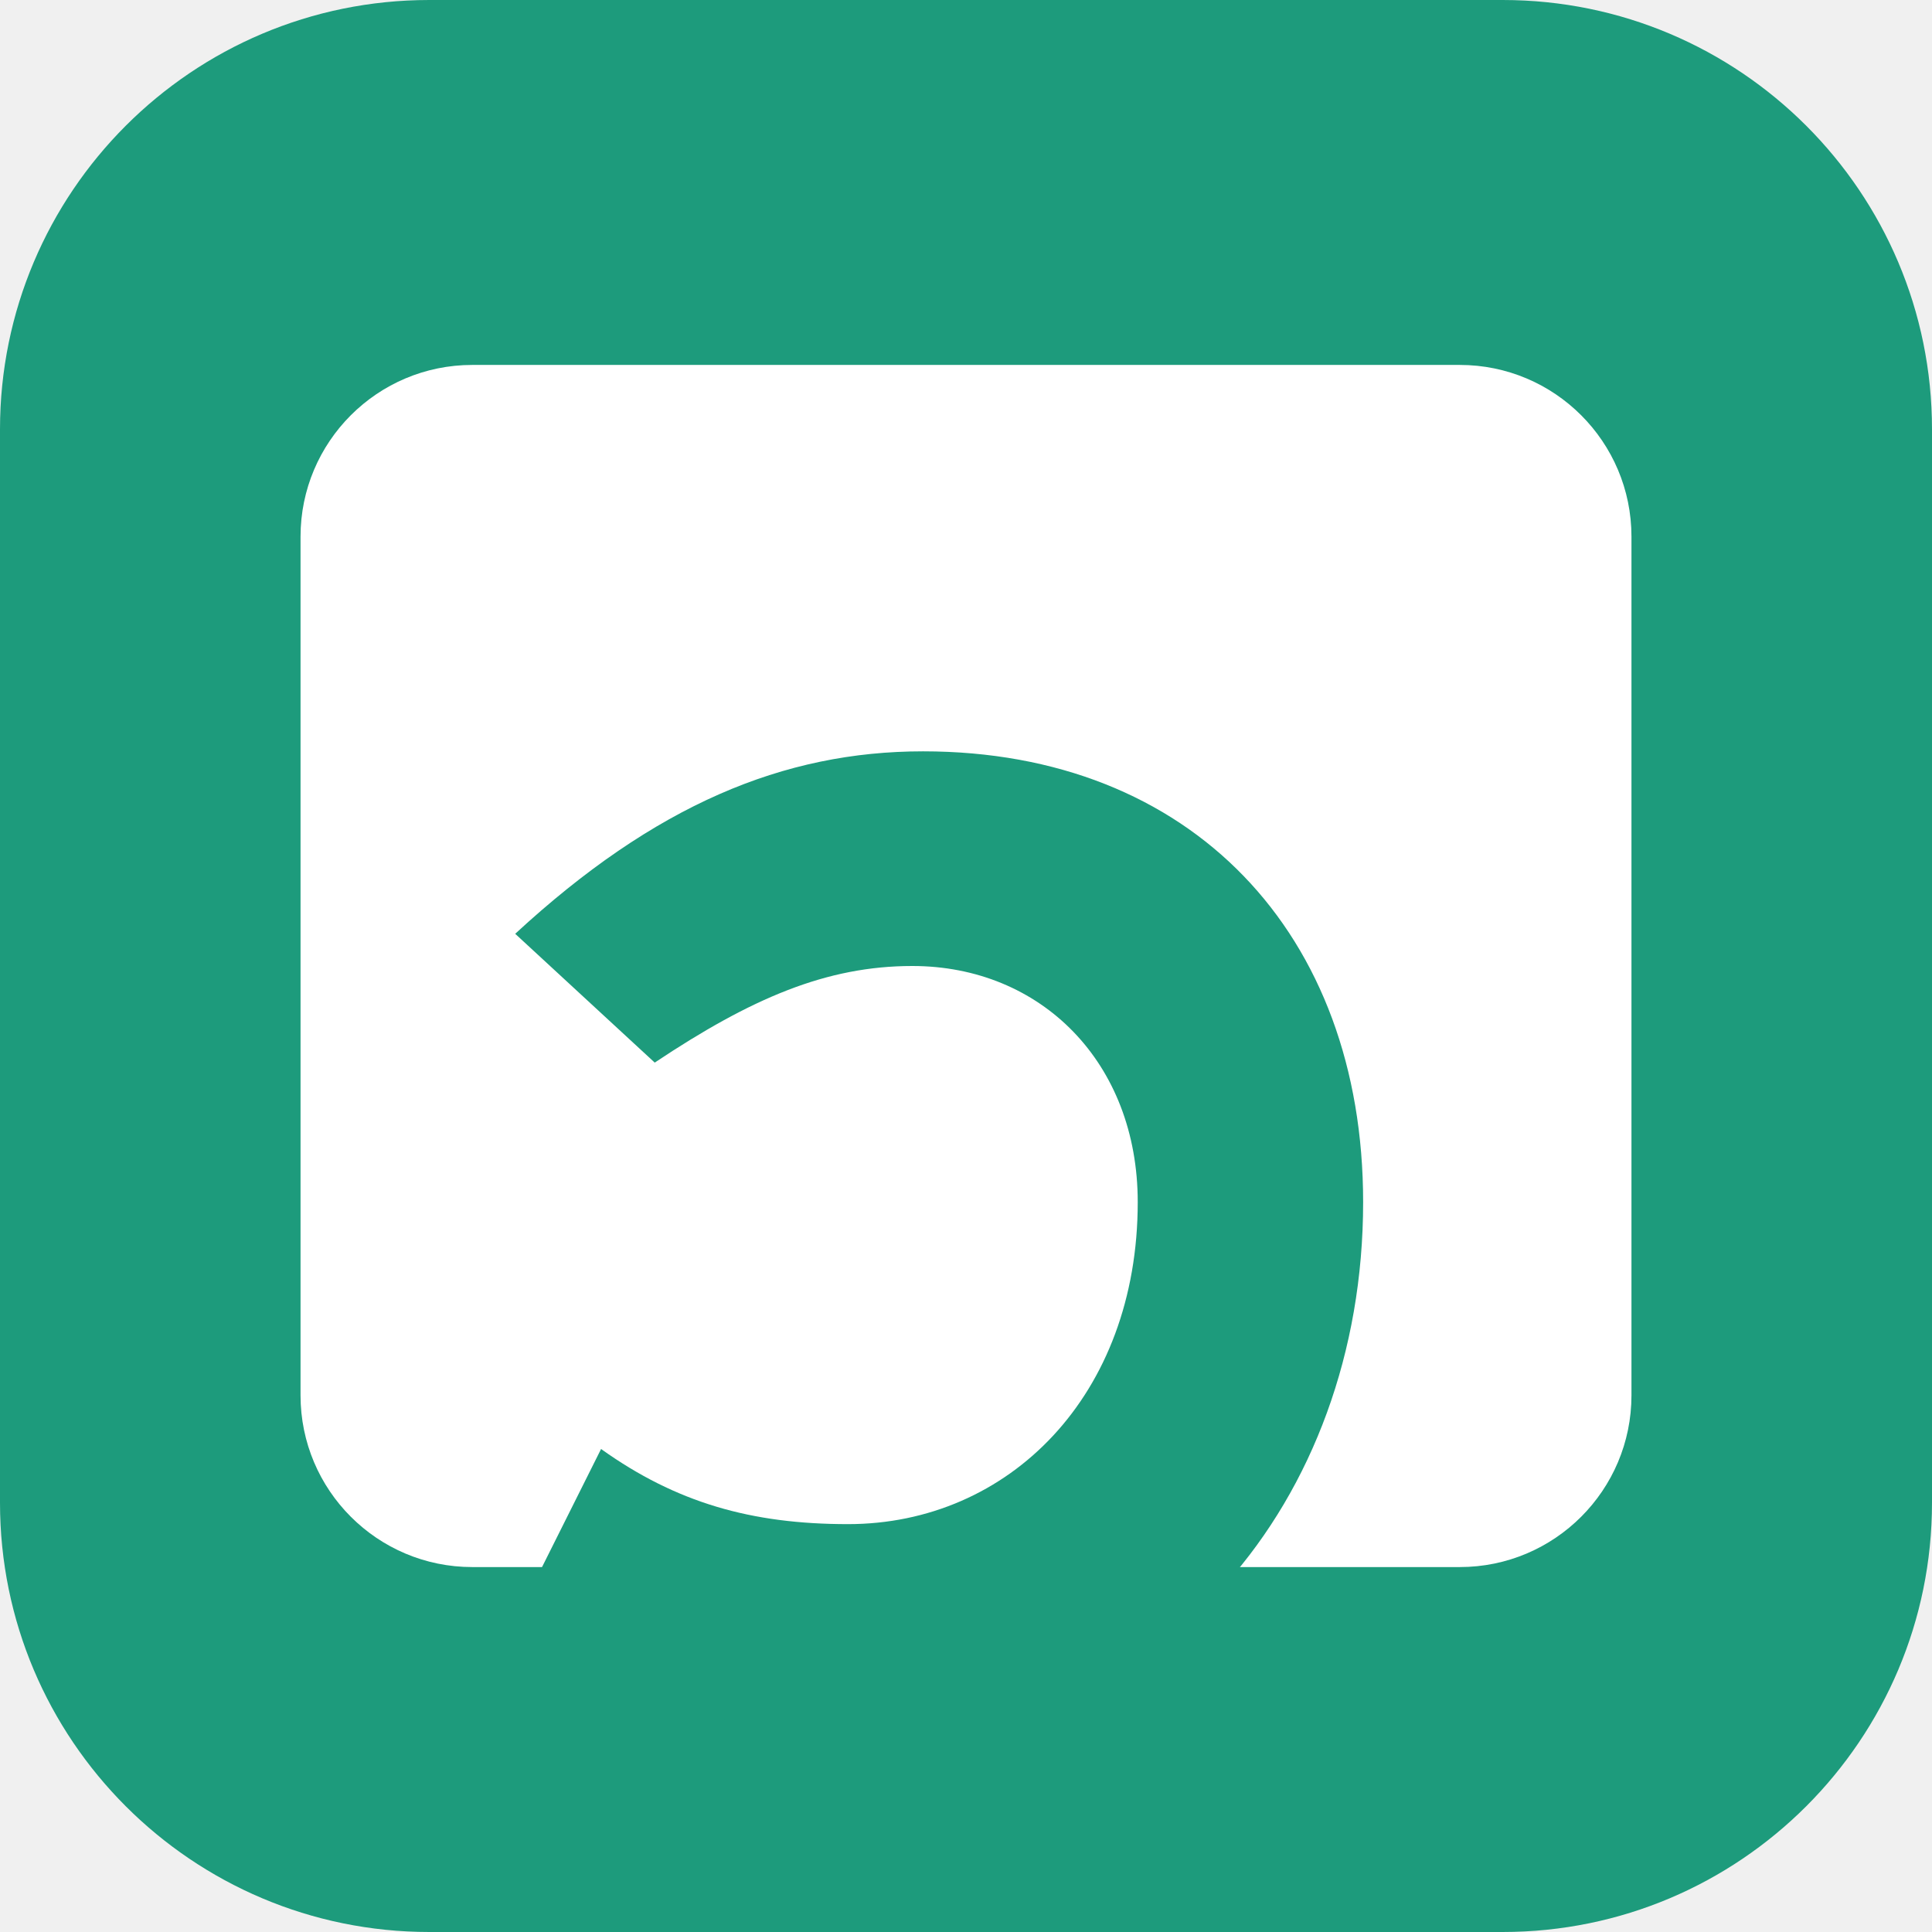
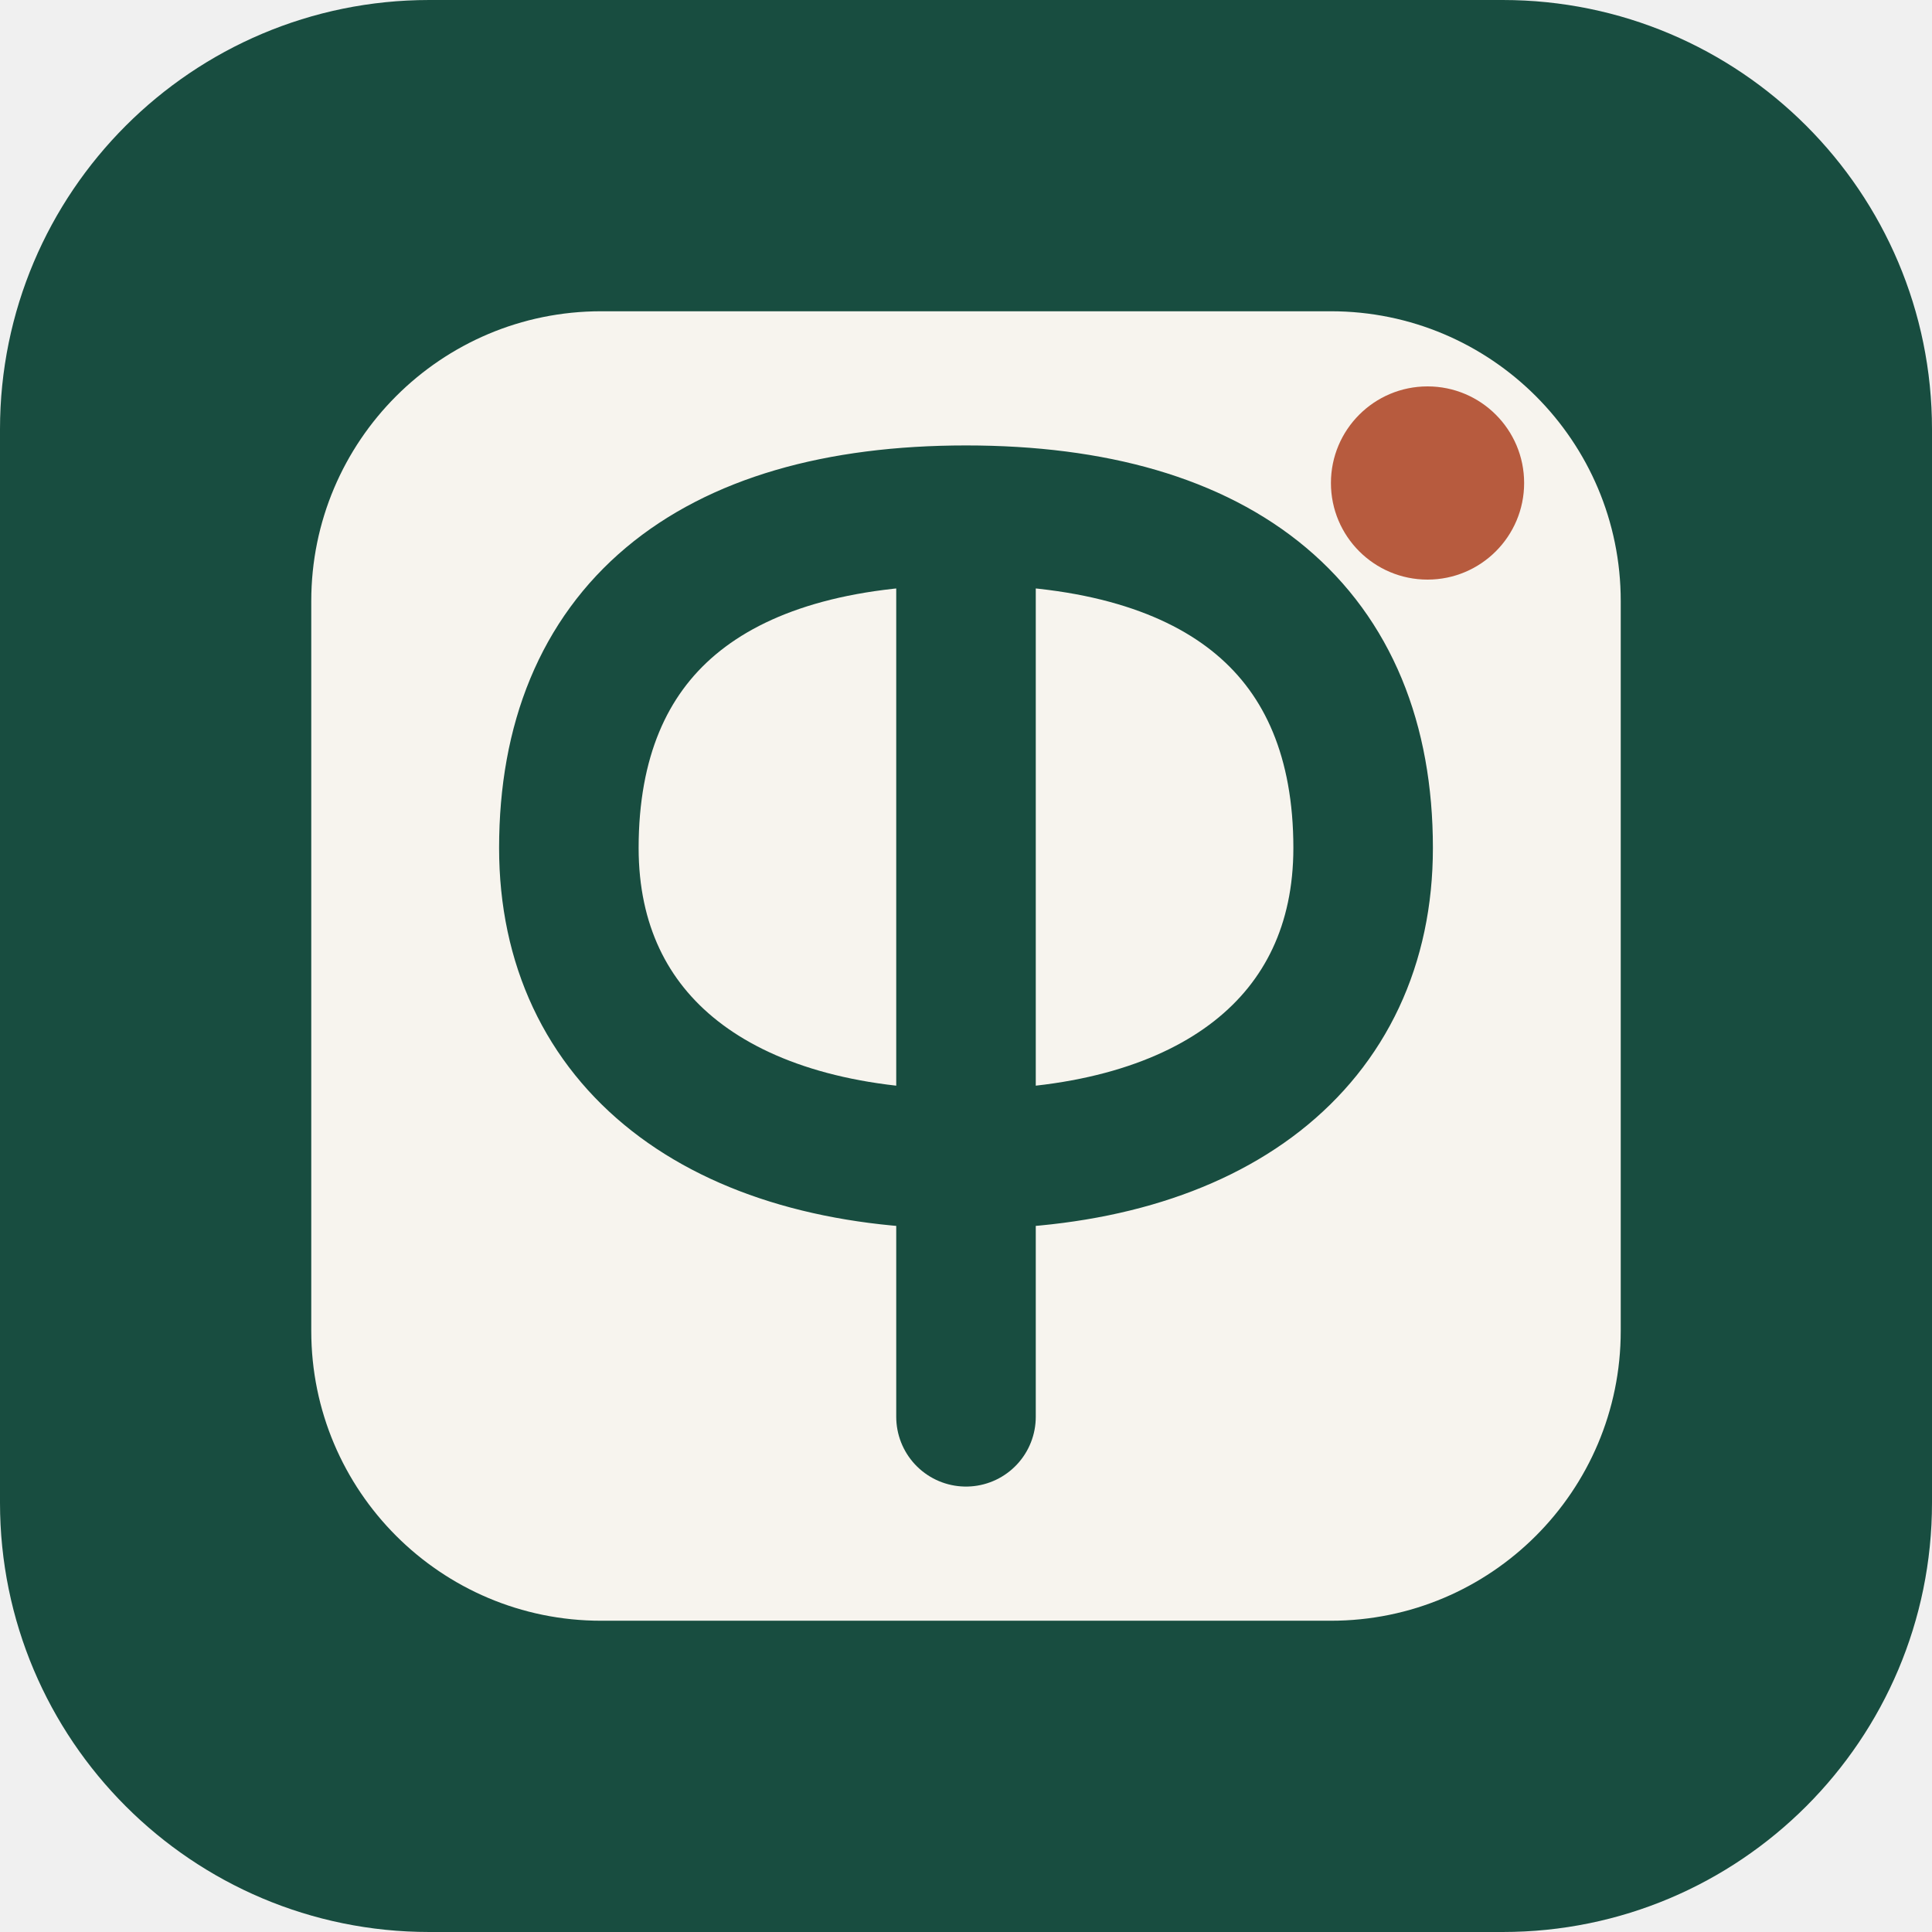
<svg xmlns="http://www.w3.org/2000/svg" viewBox="0 0 180 180">
-   <rect width="180" height="180" rx="40" fill="#1d9b7c" />
-   <rect x="28" y="34" width="124" height="112" rx="16" fill="#ffffff" />
-   <path d="M48 87c13-12 25-17 38-17 25 0 41 17 41 42 0 28-19 50-45 50-13 0-24-4-34-11l8-16c7 5 14 7 23 7 15 0 27-12 27-30 0-13-9-22-21-22-8 0-15 3-24 9z" fill="#1d9b7c" />
+   <rect width="180" height="180" rx="40" fill="#184d40" />
+   <rect x="29" y="29" width="122" height="122" rx="27" fill="#f7f4ee" />
+   <path d="M90 48v84M90 48c-24 0-37 11-37 31 0 18 14 29 37 29M90 48c24 0 37 11 37 31 0 18-14 29-37 29" fill="none" stroke="#184d40" stroke-linecap="round" stroke-width="13" />
+   <circle cx="133" cy="45" r="9" fill="#b75b3e" />
</svg>
